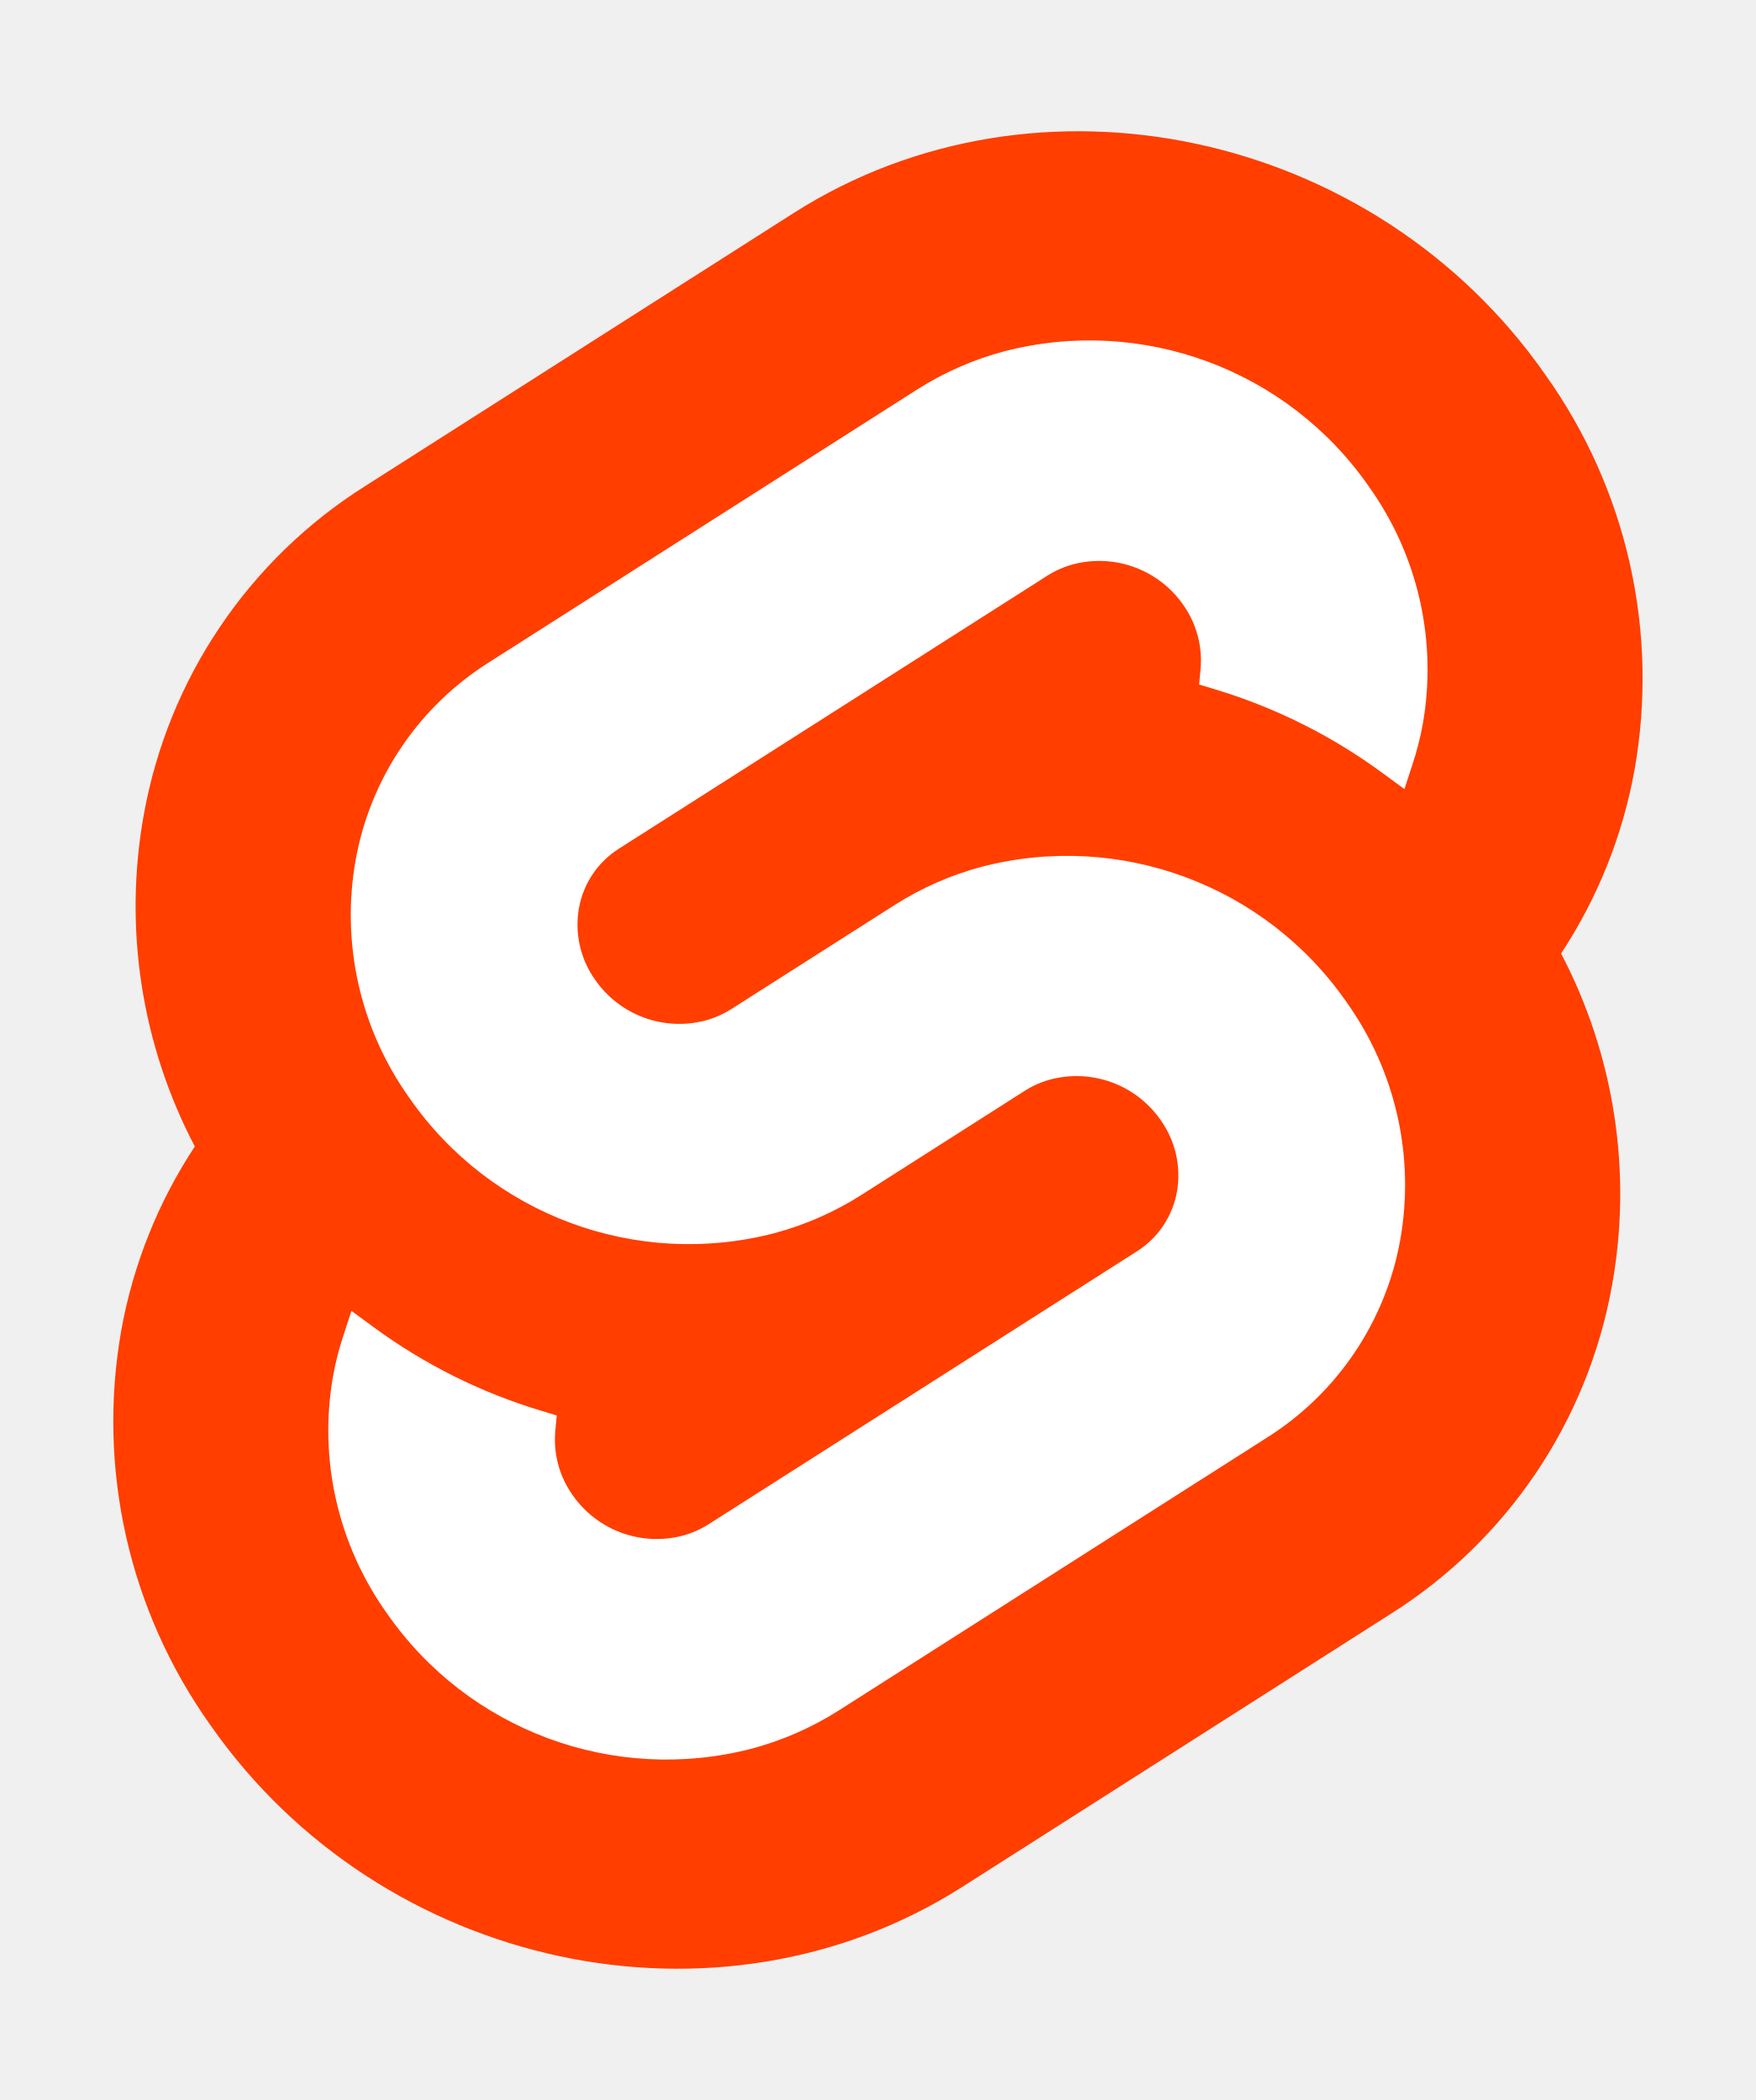
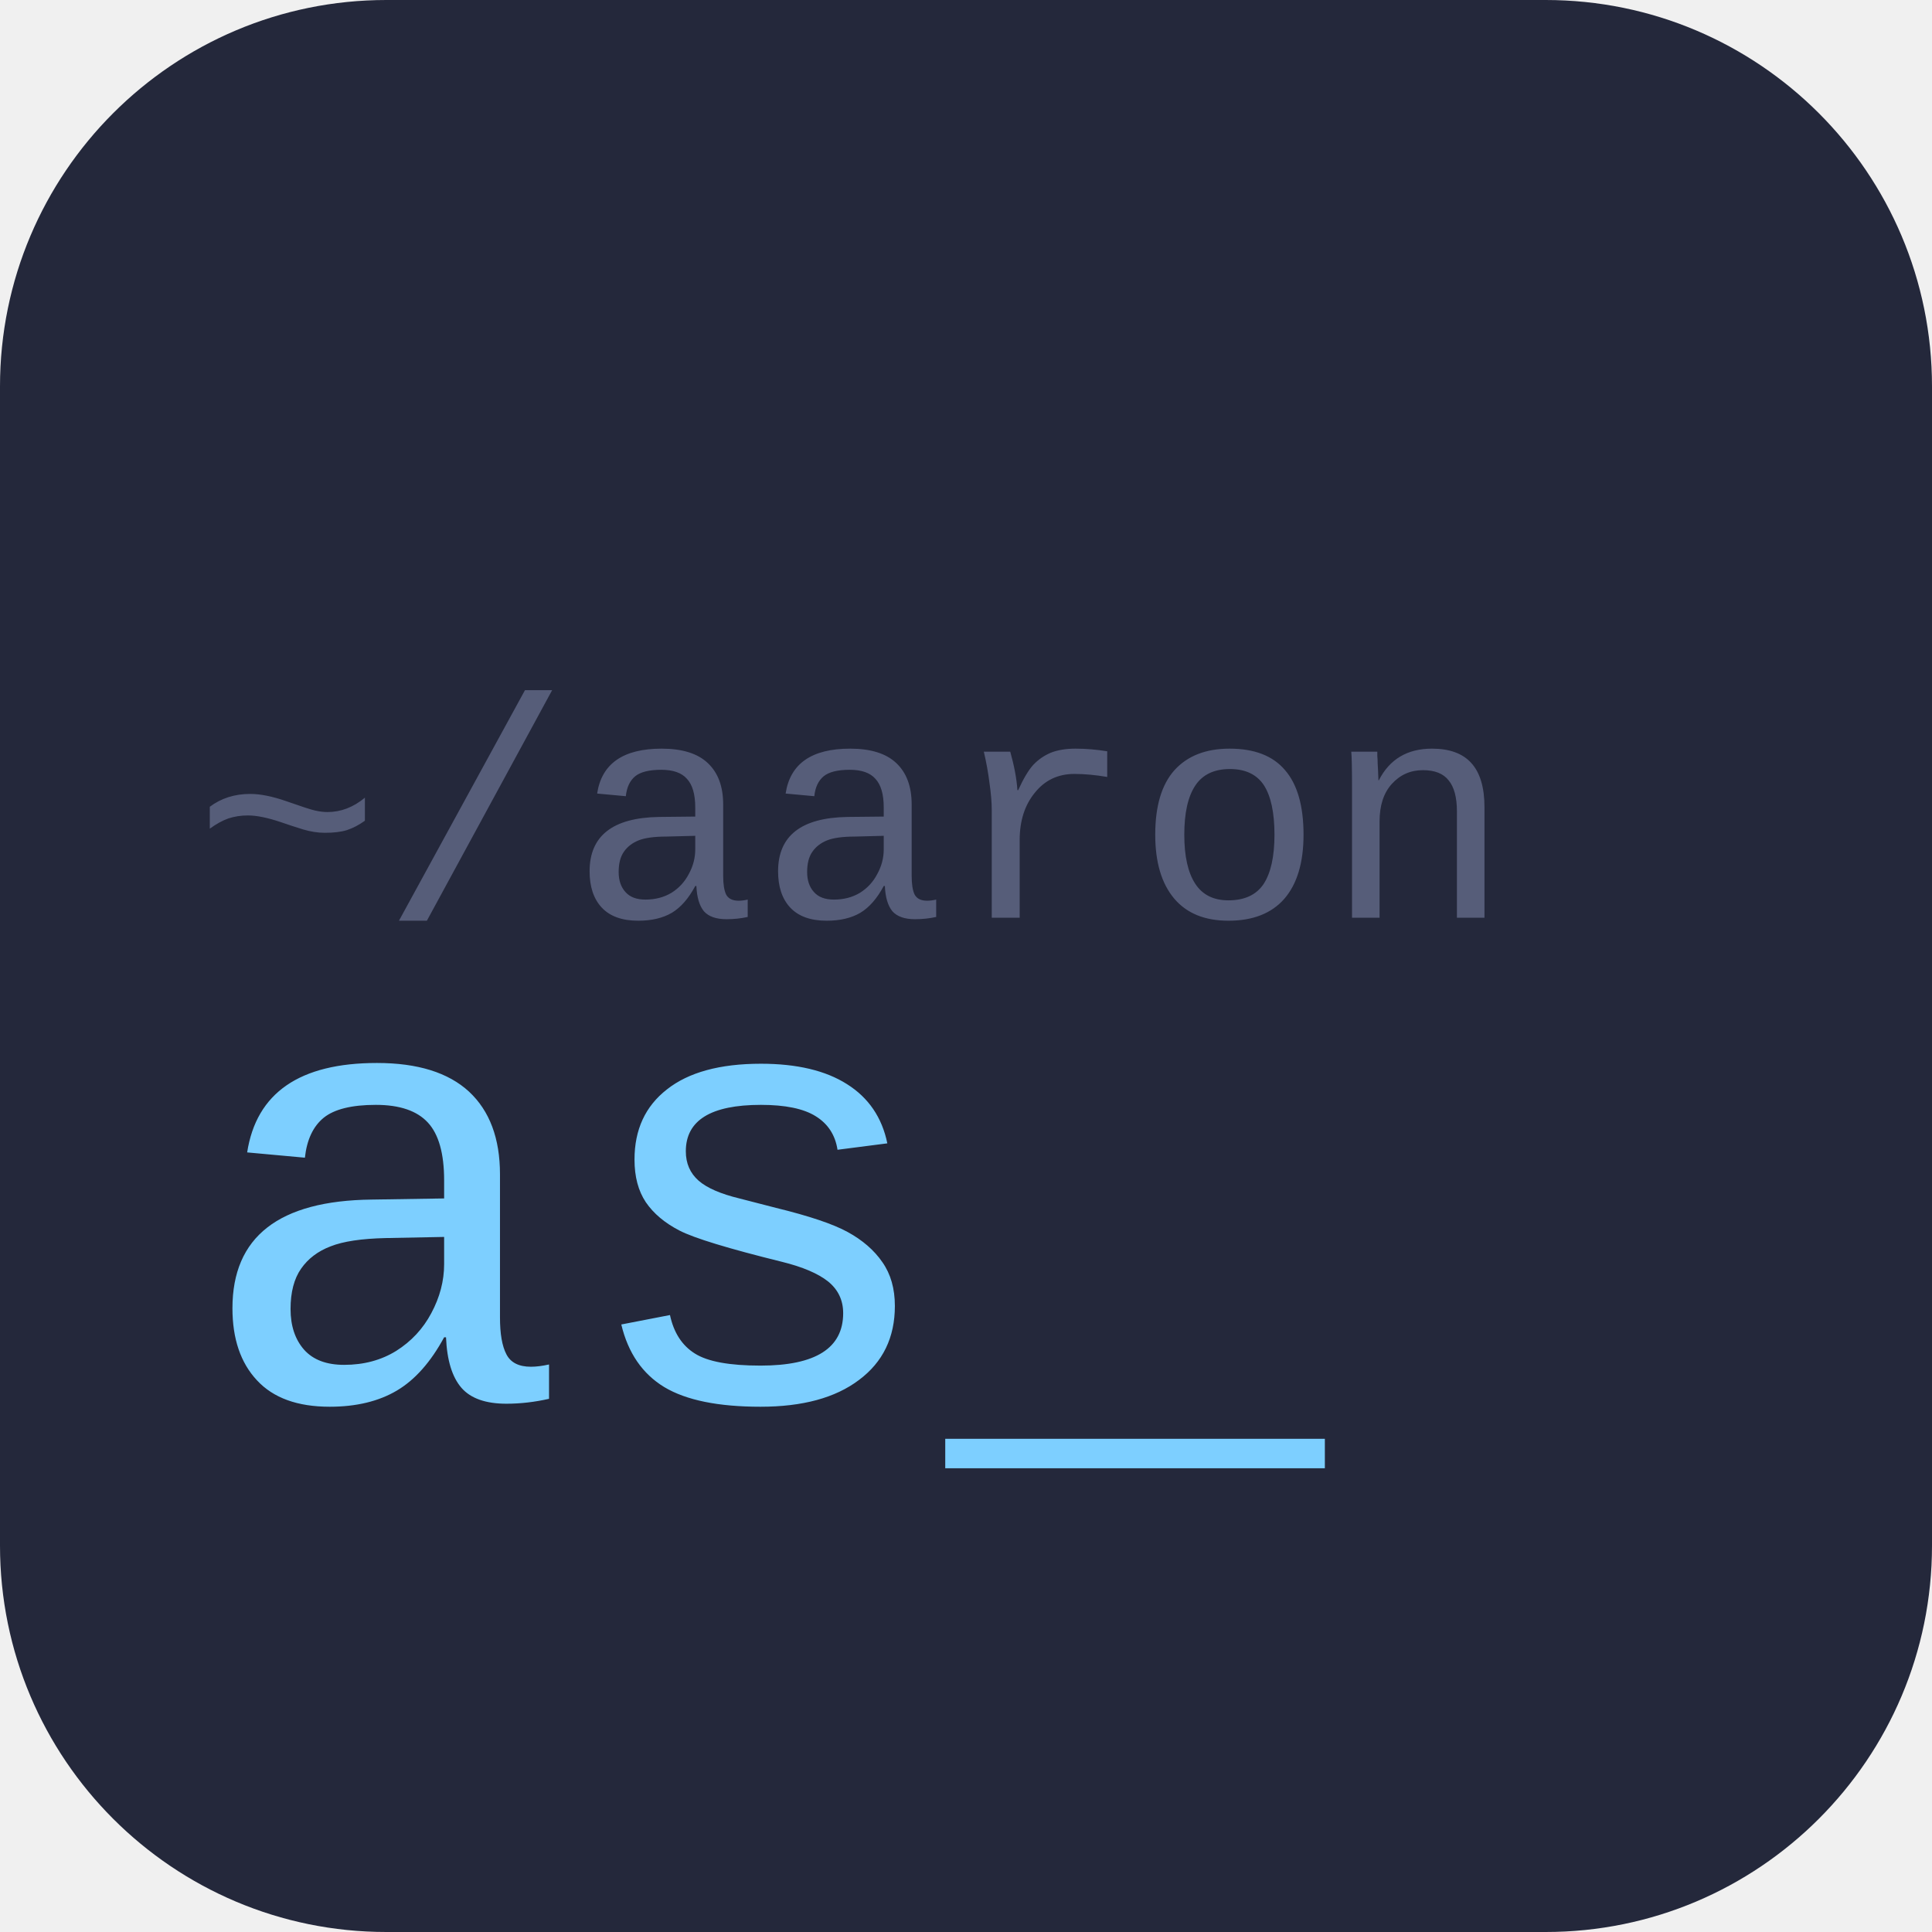
- <svg xmlns="http://www.w3.org/2000/svg" width="107" height="128" viewBox="0 0 107 128">
-   <path d="M94.157 22.819c-10.4-14.885-30.94-19.297-45.792-9.835L22.282 29.608A29.92 29.92 0 0 0 8.764 49.65a31.5 31.5 0 0 0 3.108 20.231 30 30 0 0 0-4.477 11.183 31.9 31.9 0 0 0 5.448 24.116c10.402 14.887 30.942 19.297 45.791 9.835l26.083-16.624A29.92 29.92 0 0 0 98.235 78.35a31.53 31.53 0 0 0-3.105-20.232 30 30 0 0 0 4.474-11.182 31.88 31.88 0 0 0-5.447-24.116" style="fill:#ff3e00" />
-   <path d="M45.817 106.582a20.72 20.72 0 0 1-22.237-8.243 19.17 19.17 0 0 1-3.277-14.503 18 18 0 0 1 .624-2.435l.49-1.498 1.337.981a33.6 33.6 0 0 0 10.203 5.098l.97.294-.09.968a5.85 5.85 0 0 0 1.052 3.878 6.24 6.24 0 0 0 6.695 2.485 5.8 5.8 0 0 0 1.603-.704L69.27 76.28a5.43 5.43 0 0 0 2.45-3.631 5.8 5.8 0 0 0-.987-4.371 6.24 6.24 0 0 0-6.698-2.487 5.7 5.7 0 0 0-1.6.704l-9.953 6.345a19 19 0 0 1-5.296 2.326 20.72 20.72 0 0 1-22.237-8.243 19.17 19.17 0 0 1-3.277-14.502 17.99 17.99 0 0 1 8.13-12.052l26.081-16.623a19 19 0 0 1 5.3-2.329 20.72 20.72 0 0 1 22.237 8.243 19.17 19.17 0 0 1 3.277 14.503 18 18 0 0 1-.624 2.435l-.49 1.498-1.337-.98a33.6 33.6 0 0 0-10.203-5.1l-.97-.294.09-.968a5.86 5.86 0 0 0-1.052-3.878 6.24 6.24 0 0 0-6.696-2.485 5.8 5.8 0 0 0-1.602.704L37.73 51.72a5.42 5.42 0 0 0-2.449 3.63 5.79 5.79 0 0 0 .986 4.372 6.24 6.24 0 0 0 6.698 2.486 5.8 5.8 0 0 0 1.602-.704l9.952-6.342a19 19 0 0 1 5.295-2.328 20.72 20.72 0 0 1 22.237 8.242 19.17 19.17 0 0 1 3.277 14.503 18 18 0 0 1-8.13 12.053l-26.081 16.622a19 19 0 0 1-5.3 2.328" style="fill:#fff" />
+ <svg xmlns="http://www.w3.org/2000/svg" width="512" height="512" viewBox="0 0 80 80" fill="none">
+   <rect width="80" height="80" rx="16" fill="#24283b" />
+   <text x="8" y="38" font-family="'Fira Code', 'Courier New', Courier, monospace" font-size="13" fill="#8891b8" opacity="0.5">
+ 		~/aaron
+ 	</text>
+   <text x="8" y="58" font-family="'Fira Code', 'Courier New', Courier, monospace" font-size="26" font-weight="500" fill="#7dcfff">
+ 		as_
+ 	</text>
</svg>
